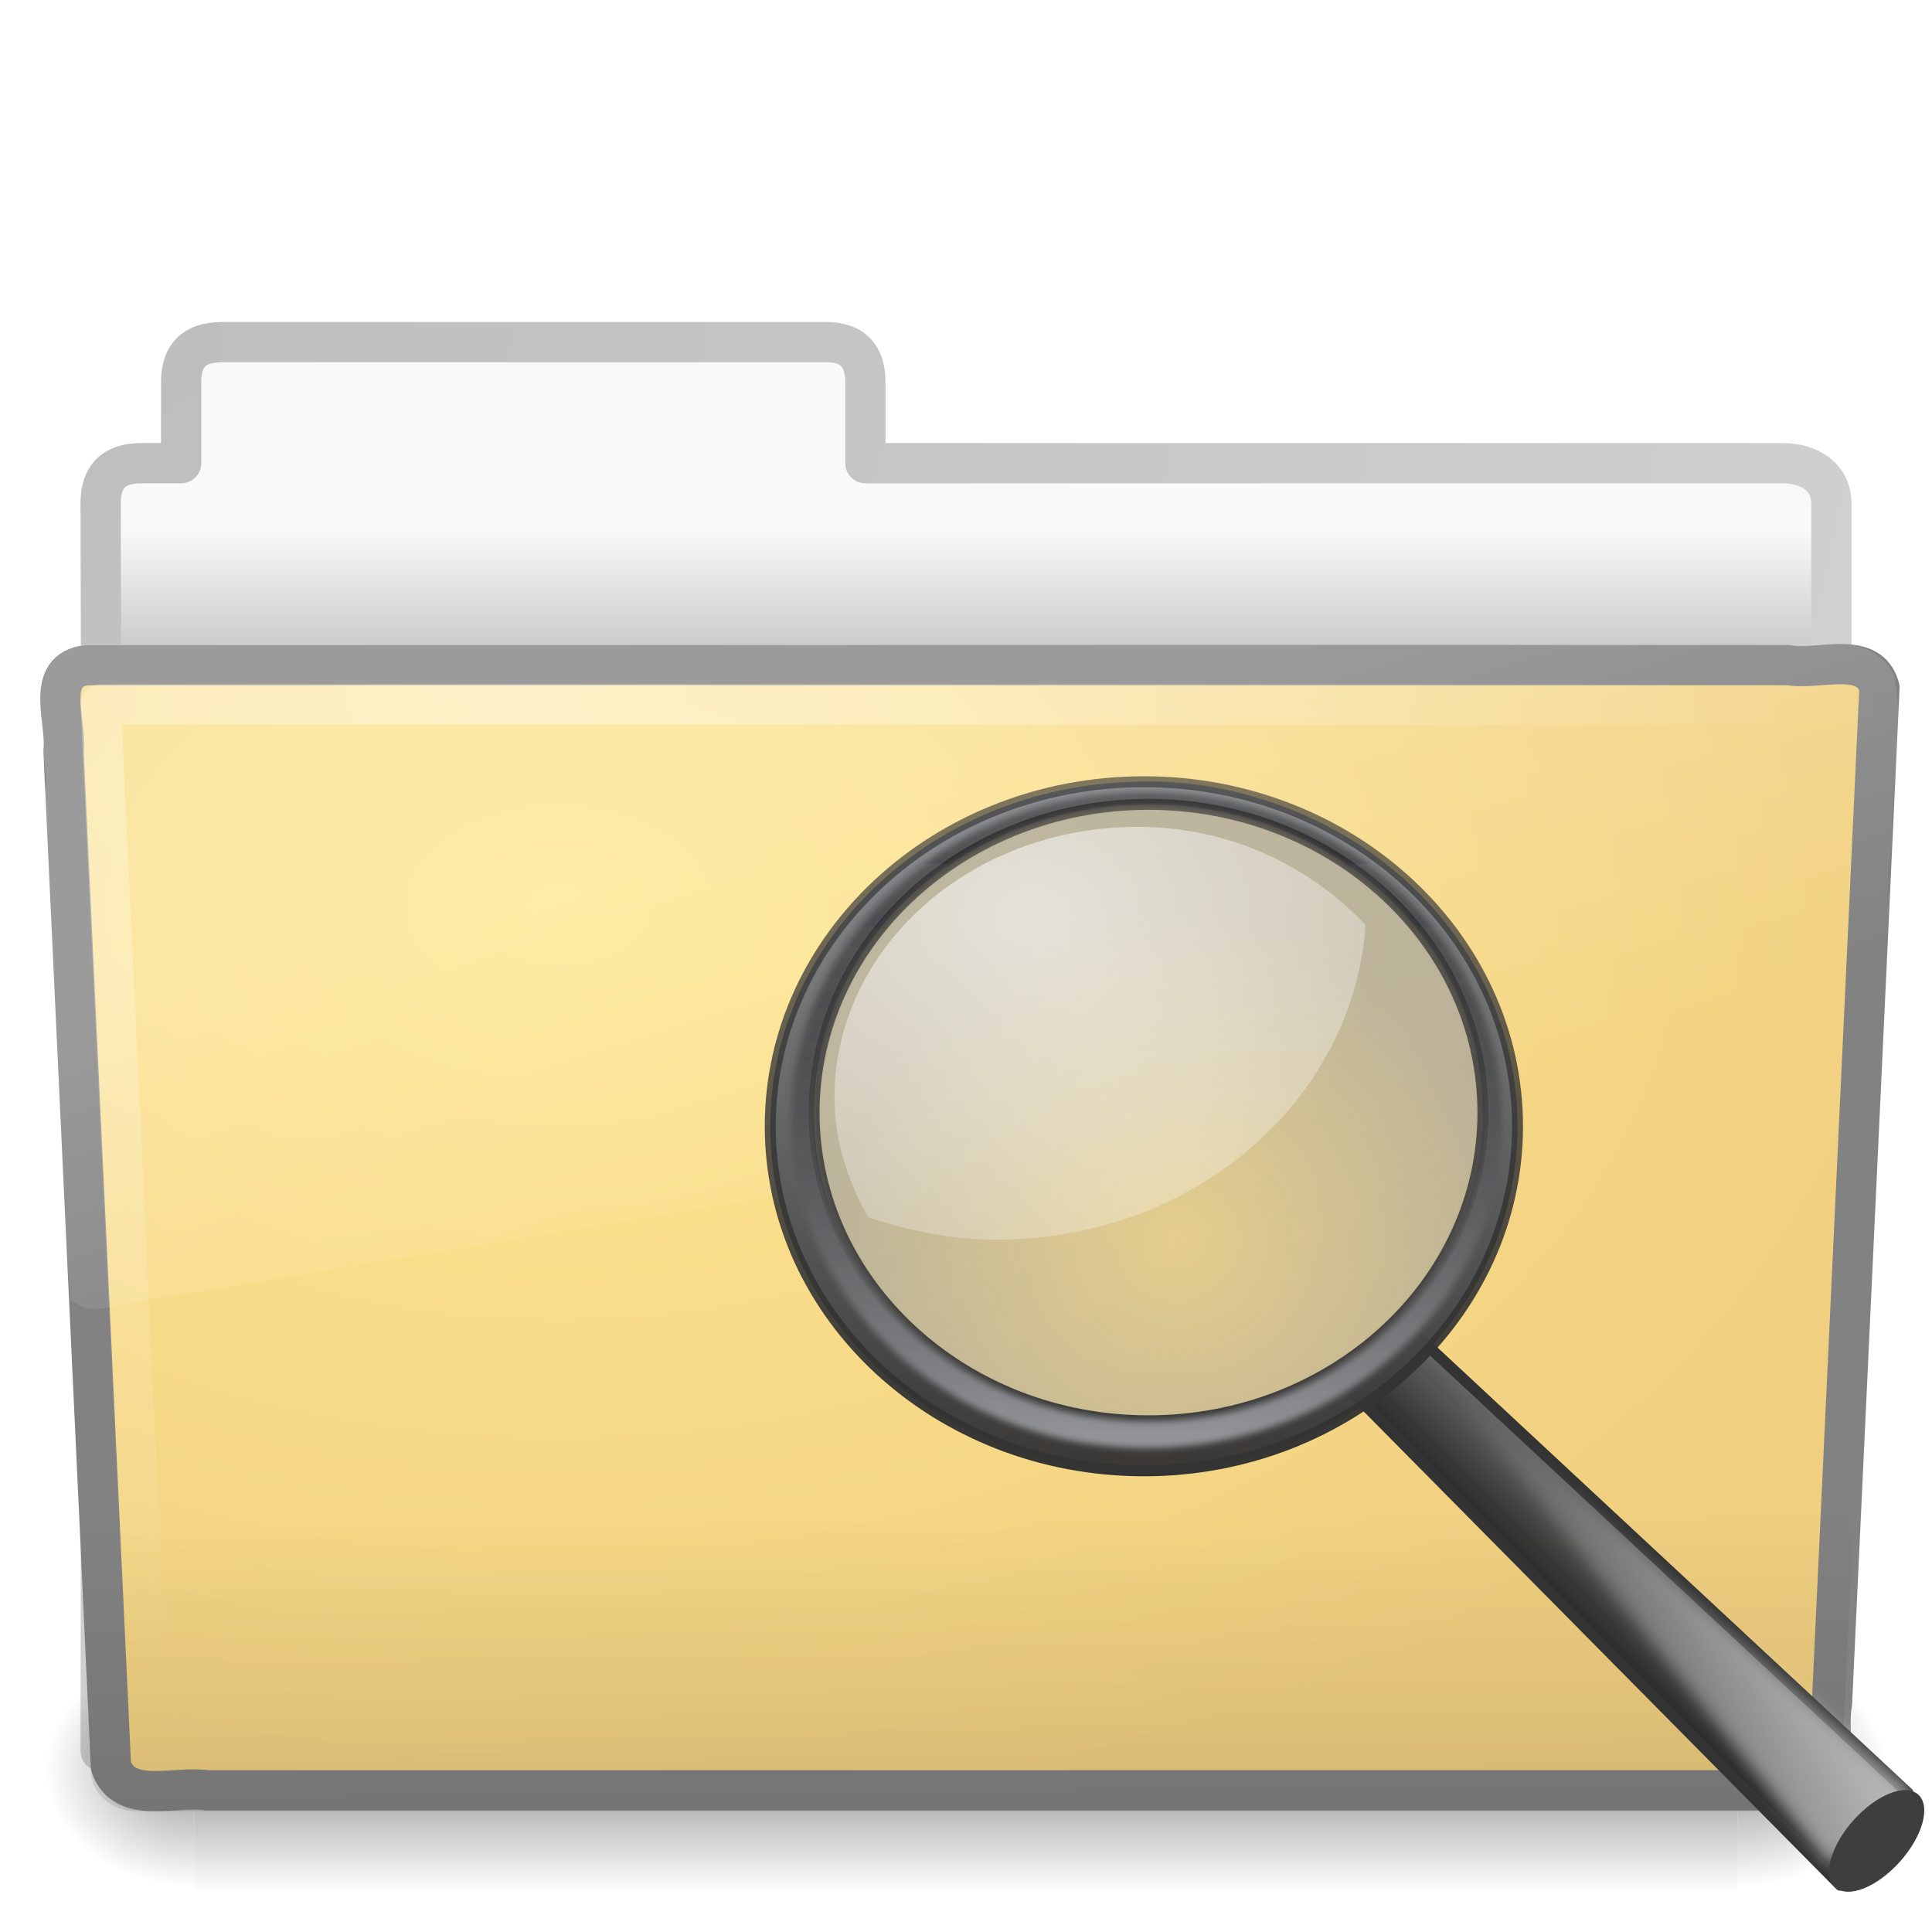
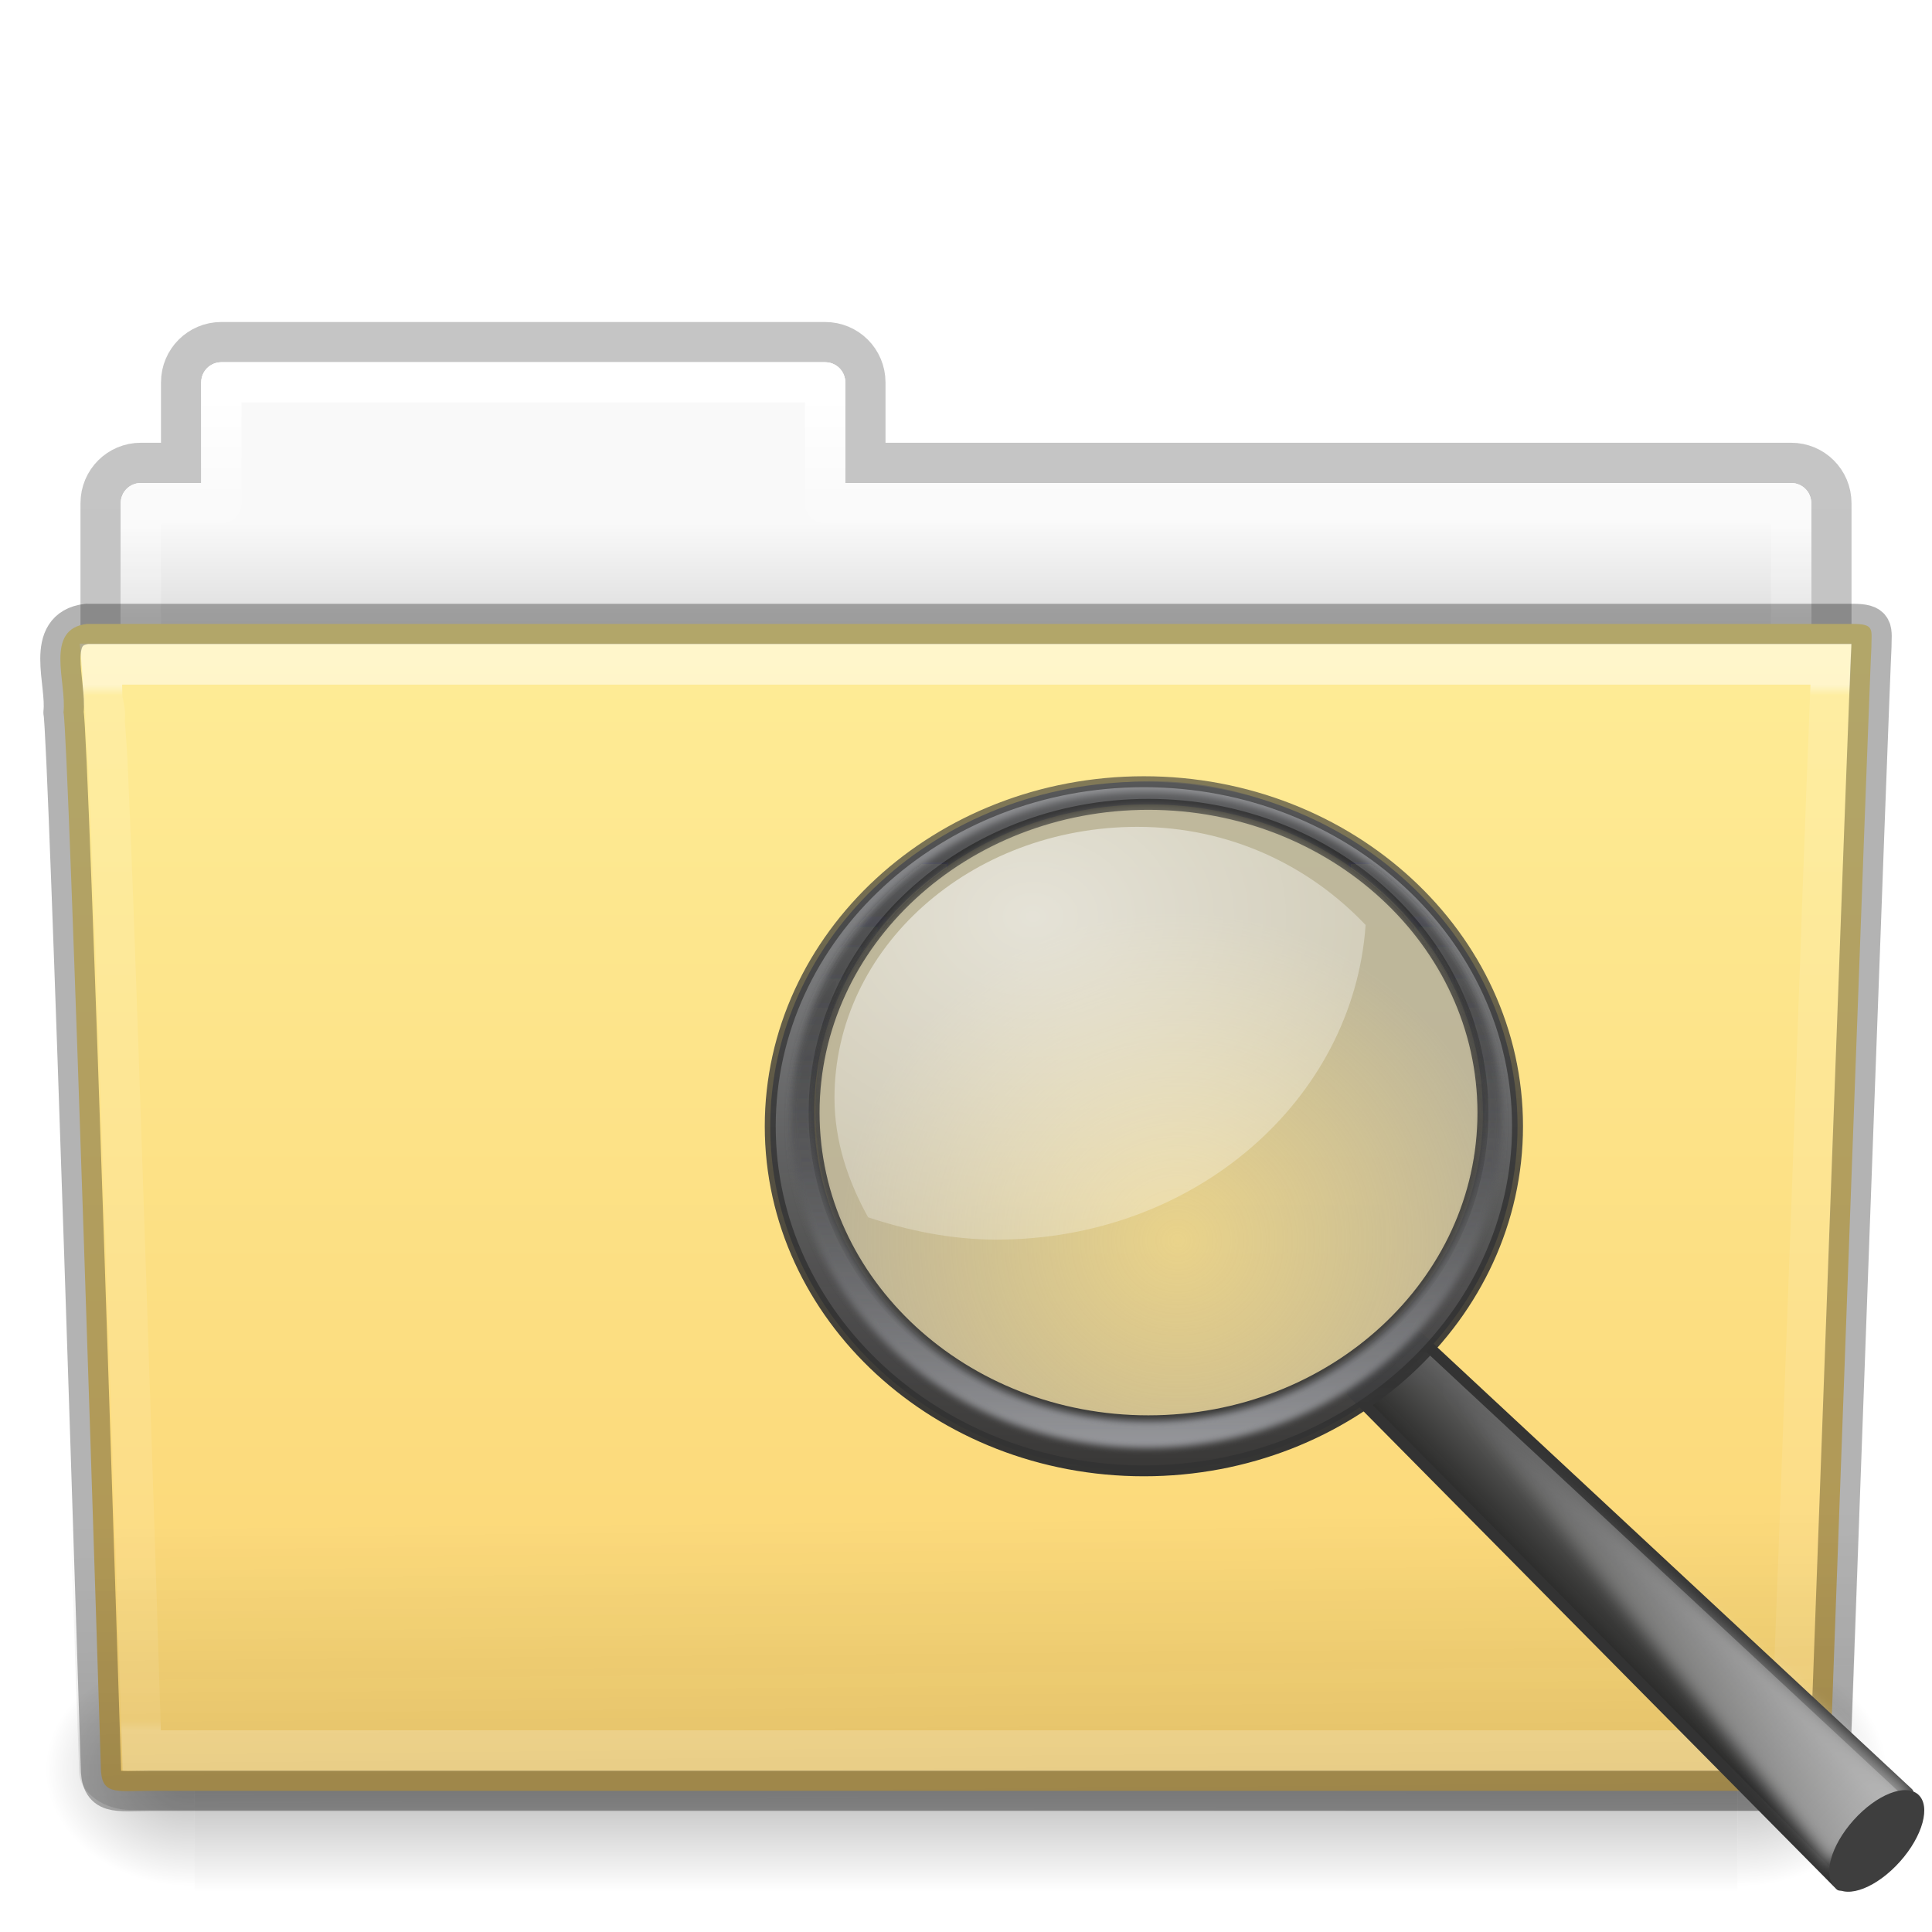
- <svg xmlns="http://www.w3.org/2000/svg" xmlns:xlink="http://www.w3.org/1999/xlink" width="48px" height="48px" id="svg2688" version="1.1">
-   <defs id="defs2690">
+ <svg xmlns="http://www.w3.org/2000/svg" xmlns:xlink="http://www.w3.org/1999/xlink" width="48px" height="48px" id="svg18157" version="1.1">
+   <defs id="defs18159">
+     <linearGradient xlink:href="#linearGradient3454-2-5-0-3" id="linearGradient12489" gradientUnits="userSpaceOnUse" gradientTransform="matrix(0.8918903,0,0,1.058028,3.120661,5.353602)" x1="42.471" y1="11.953" x2="42.471" y2="35.582" />
+     <linearGradient id="linearGradient3454-2-5-0-3">
+       <stop offset="0" style="stop-color:#ffffff;stop-opacity:1" id="stop3456-4-9-38-1" />
+       <stop offset="0.01" style="stop-color:#ffffff;stop-opacity:0.235" id="stop3458-39-80-3-5" />
+       <stop offset="0.99" style="stop-color:#ffffff;stop-opacity:0.157" id="stop3460-7-0-2-4" />
+       <stop offset="1" style="stop-color:#ffffff;stop-opacity:0.392" id="stop3462-0-9-8-7" />
+     </linearGradient>
+     <linearGradient xlink:href="#linearGradient6129-963-697-142-998-580-273-44-2-2" id="linearGradient12487" gradientUnits="userSpaceOnUse" gradientTransform="matrix(1.144692,0,0,0.9977536,-3.466138,1.09884)" x1="22.935" y1="49.629" x2="22.809" y2="36.658" />
+     <linearGradient id="linearGradient6129-963-697-142-998-580-273-44-2-2">
+       <stop id="stop2661-01-6-2" style="stop-color:#0a0a0a;stop-opacity:0.498" offset="0" />
+       <stop id="stop2663-64-5-5" style="stop-color:#0a0a0a;stop-opacity:0" offset="1" />
+     </linearGradient>
+     <linearGradient xlink:href="#linearGradient4632-0-6-4" id="linearGradient12481" gradientUnits="userSpaceOnUse" gradientTransform="matrix(1,0,0,1.035714,2.0849371e-6,-1.58909)" x1="35.793" y1="17.118" x2="35.793" y2="43.761" />
+     <linearGradient id="linearGradient4632-0-6-4">
+       <stop style="stop-color:#feec96;stop-opacity:1;" offset="0" id="stop4634-4-4-7" />
+       <stop style="stop-color:#fbd574;stop-opacity:1;" offset="1" id="stop4636-3-1-5" />
+     </linearGradient>
+     <radialGradient xlink:href="#linearGradient5060-820-91-9-0" id="radialGradient12475" gradientUnits="userSpaceOnUse" gradientTransform="matrix(-0.03079083,0,0,0.02470588,23.38975,31.94164)" cx="605.714" cy="486.648" fx="605.714" fy="486.648" r="117.143" />
+     <linearGradient id="linearGradient5060-820-91-9-0">
+       <stop id="stop2681-778-5-1" style="stop-color:#000000;stop-opacity:1" offset="0" />
+       <stop id="stop2683-2-86-2" style="stop-color:#000000;stop-opacity:0" offset="1" />
+     </linearGradient>
+     <radialGradient xlink:href="#linearGradient5060-179-37-4-0" id="radialGradient12471" gradientUnits="userSpaceOnUse" gradientTransform="matrix(0.03079083,0,0,0.02470588,24.61025,31.94164)" cx="605.714" cy="486.648" fx="605.714" fy="486.648" r="117.143" />
+     <linearGradient id="linearGradient5060-179-37-4-0">
+       <stop id="stop2675-91-9-2" style="stop-color:#000000;stop-opacity:1" offset="0" />
+       <stop id="stop2677-09-0-9" style="stop-color:#000000;stop-opacity:0" offset="1" />
+     </linearGradient>
+     <linearGradient xlink:href="#linearGradient5048-585-73-1-5" id="linearGradient12467" gradientUnits="userSpaceOnUse" gradientTransform="matrix(0.07938856,0,0,0.02470588,-4.693288,31.94164)" x1="302.857" y1="366.648" x2="302.857" y2="609.505" />
+     <linearGradient id="linearGradient5048-585-73-1-5">
+       <stop id="stop2667-99-4-6" style="stop-color:#000000;stop-opacity:0" offset="0" />
+       <stop id="stop2669-5-9-4" style="stop-color:#000000;stop-opacity:1" offset="0.5" />
+       <stop id="stop2671-56-4-2" style="stop-color:#000000;stop-opacity:0" offset="1" />
+     </linearGradient>
+     <linearGradient xlink:href="#linearGradient4507-0-4-7" id="linearGradient12463" gradientUnits="userSpaceOnUse" gradientTransform="matrix(0.8918903,0,0,1.058028,3.120662,5.3536)" x1="21.37" y1="4.248" x2="21.37" y2="34.143" />
+     <linearGradient id="linearGradient4507-0-4-7">
+       <stop id="stop4509-35-6-1" style="stop-color:#ffffff;stop-opacity:1" offset="0" />
+       <stop id="stop4511-46-3-8" style="stop-color:#ffffff;stop-opacity:0.235" offset="0.074" />
+       <stop id="stop4513-15-5-9" style="stop-color:#ffffff;stop-opacity:0.157" offset="0.99" />
+       <stop id="stop4515-1-1-8" style="stop-color:#ffffff;stop-opacity:0.392" offset="1" />
+     </linearGradient>
+     <linearGradient xlink:href="#linearGradient4646-7-4-3" id="linearGradient12459" gradientUnits="userSpaceOnUse" gradientTransform="translate(-50.9409,-3.1315613e-7)" x1="62.989" y1="13" x2="62.989" y2="16" />
+     <linearGradient id="linearGradient4646-7-4-3">
+       <stop offset="0" style="stop-color:#f9f9f9;stop-opacity:1" id="stop4648-8-0-3" />
+       <stop offset="1" style="stop-color:#d8d8d8;stop-opacity:1" id="stop4650-1-7-3" />
+     </linearGradient>
+     <linearGradient id="linearGradient3104-8-8-97-4-6-11-5-5">
+       <stop offset="0" style="stop-color:#000000;stop-opacity:0.322" id="stop3106-5-4-3-5-0-2-1-0" />
+       <stop offset="1" style="stop-color:#000000;stop-opacity:0.278" id="stop3108-4-3-7-8-2-0-7-9" />
+     </linearGradient>
+     <linearGradient y2="3.634" x2="-51.786" y1="53.514" x1="-51.786" gradientTransform="matrix(0.8074983,0,0,0.833744,106.8767,-0.06984031)" gradientUnits="userSpaceOnUse" id="linearGradient18155" xlink:href="#linearGradient3104-8-8-97-4-6-11-5-5" />
+     <linearGradient gradientUnits="userSpaceOnUse" y2="44.316" x2="22.286" y1="16.357" x1="22.286" id="linearGradient3841" xlink:href="#linearGradient7012-661-145-733-759-865-745" />
+     <linearGradient y2="93.654" x2="-166.64" y1="99.667" x1="-172.653" gradientTransform="translate(258.9414,-13.26989)" gradientUnits="userSpaceOnUse" id="linearGradient2674" xlink:href="#linearGradient11114" />
+     <linearGradient id="linearGradient11114">
+       <stop style="stop-color:#242424;stop-opacity:0.992;" offset="0" id="stop11116" />
+       <stop style="stop-color:#656565;stop-opacity:1;" offset="1" id="stop11118" />
+     </linearGradient>
+     <linearGradient y2="67.35" x2="201.871" y1="146.151" x1="277.573" gradientTransform="translate(-127.0932,-2.645081)" gradientUnits="userSpaceOnUse" id="linearGradient2676" xlink:href="#linearGradient12093" />
+     <linearGradient id="linearGradient12093">
+       <stop style="stop-color:#ffffff;stop-opacity:1;" offset="0" id="stop12095" />
+       <stop style="stop-color:#ffffff;stop-opacity:0;" offset="1" id="stop12097" />
+     </linearGradient>
+     <filter id="filter13078">
+       <feGaussianBlur stdDeviation="0.661" id="feGaussianBlur13080" />
+     </filter>
+     <radialGradient r="8.309" fy="21.818" fx="18.241" cy="21.818" cx="18.241" gradientUnits="userSpaceOnUse" id="radialGradient2678" xlink:href="#linearGradient4454" />
+     <linearGradient id="linearGradient4454">
+       <stop id="stop4456" offset="0" style="stop-color:#a1a1a1;stop-opacity:0.208;" />
+       <stop id="stop4458" offset="1" style="stop-color:#a1a1a1;stop-opacity:0.678;" />
+     </linearGradient>
+     <radialGradient r="6.656" fy="13.078" fx="15.414" cy="13.078" cx="15.414" gradientTransform="matrix(2.07098,0,0,1.609362,-75.80105,-6.777836)" gradientUnits="userSpaceOnUse" id="radialGradient2680" xlink:href="#linearGradient4467" />
+     <linearGradient id="linearGradient4467">
+       <stop id="stop4469" offset="0" style="stop-color:#ffffff;stop-opacity:1;" />
+       <stop id="stop4471" offset="1" style="stop-color:#ffffff;stop-opacity:0.248;" />
+     </linearGradient>
+     <linearGradient y2="11.949" x2="173.096" y1="75.319" x1="173.096" gradientTransform="matrix(0.272289,0,0,0.272289,-88.49468,7.534078)" gradientUnits="userSpaceOnUse" id="linearGradient2682" xlink:href="#linearGradient2300" />
+     <linearGradient id="linearGradient2300">
+       <stop style="stop-color:#343435;stop-opacity:0.976" offset="0" id="stop2302" />
+       <stop style="stop-color:#919295;stop-opacity:1" offset="1" id="stop2304" />
+     </linearGradient>
+     <linearGradient y2="4.536" x2="41.485" y1="68.292" x1="41.542" gradientTransform="matrix(0.272289,0,0,0.272289,-53.17576,9.583299)" gradientUnits="userSpaceOnUse" id="linearGradient2684" xlink:href="#linearGradient11104" />
+     <linearGradient id="linearGradient11104">
+       <stop style="stop-color:#333333;stop-opacity:1;" offset="0" id="stop11106" />
+       <stop style="stop-color:#333333;stop-opacity:0.612;" offset="1" id="stop11108" />
+     </linearGradient>
+     <linearGradient y2="11.949" x2="173.096" y1="75.319" x1="173.096" gradientTransform="matrix(0.9523505,0,0,0.9523505,-117.1021,-1.949432)" gradientUnits="userSpaceOnUse" id="linearGradient2686" xlink:href="#linearGradient6209" />
+     <linearGradient id="linearGradient6209">
+       <stop id="stop6211" offset="0" style="stop-color:#96979b;stop-opacity:1" />
+       <stop id="stop6213" offset="1" style="stop-color:#000000;stop-opacity:0.341" />
+     </linearGradient>
+     <filter id="filter10131">
+       <feGaussianBlur stdDeviation="0.312" id="feGaussianBlur10133" />
+     </filter>
+     <linearGradient y2="33.955" x2="15.215" y1="22.292" x1="11.566" gradientUnits="userSpaceOnUse" id="linearGradient3466" xlink:href="#linearGradient8265-821-176-38-919-66-249" />
+     <linearGradient id="linearGradient8265-821-176-38-919-66-249">
+       <stop style="stop-color:#ffffff;stop-opacity:1;" offset="0" id="stop2687" />
+       <stop style="stop-color:#ffffff;stop-opacity:0;" offset="1" id="stop2689" />
+     </linearGradient>
+     <radialGradient r="20.98" fy="8.302" fx="7.265" cy="8.302" cx="7.265" gradientTransform="matrix(0,1.207974,-1.627164,0,26.37175,8.266469)" gradientUnits="userSpaceOnUse" id="radialGradient2442-940-759" xlink:href="#linearGradient6087-437-184-795-110-662-495" />
+     <linearGradient id="linearGradient6087-437-184-795-110-662-495">
+       <stop style="stop-color:#ffffff;stop-opacity:1;" offset="0" id="stop2693" />
+       <stop style="stop-color:#ffffff;stop-opacity:0;" offset="1" id="stop2695" />
+     </linearGradient>
+     <linearGradient y2="36.658" x2="22.809" y1="49.629" x1="22.935" gradientTransform="matrix(1.144692,0,0,0.9977536,-3.466141,1.098842)" gradientUnits="userSpaceOnUse" id="linearGradient6462-657-405" xlink:href="#linearGradient6129-963-697-142-998-580-273" />
+     <linearGradient id="linearGradient6129-963-697-142-998-580-273">
+       <stop style="stop-color:#0a0a0a;stop-opacity:0.498" offset="0" id="stop2661" />
+       <stop style="stop-color:#0a0a0a;stop-opacity:0;" offset="1" id="stop2663" />
+     </linearGradient>
+     <linearGradient id="linearGradient7012-661-145-733-759-865-745">
+       <stop style="stop-color:#aacb7d;stop-opacity:1;" offset="0" id="stop2699" />
+       <stop style="stop-color:#709937;stop-opacity:1;" offset="1" id="stop2701" />
+     </linearGradient>
+     <linearGradient gradientTransform="translate(-53.76539,-0.1141929)" gradientUnits="userSpaceOnUse" y2="15.944" x2="65.34" y1="45.114" x1="82.453" id="linearGradient3412" xlink:href="#linearGradient3390" />
+     <linearGradient id="linearGradient3390">
+       <stop id="stop3392" offset="0" style="stop-color:#51751e;stop-opacity:1" />
+       <stop id="stop3394" offset="1" style="stop-color:#51751e;stop-opacity:1" />
+     </linearGradient>
+     <linearGradient y2="609.505" x2="302.857" y1="366.648" x1="302.857" gradientTransform="matrix(8.2840237e-2,0,0,3.7058823e-2,-5.940829,25.41246)" gradientUnits="userSpaceOnUse" id="linearGradient7596-975" xlink:href="#linearGradient5048-585" />
+     <linearGradient id="linearGradient5048-585">
+       <stop style="stop-color:#000000;stop-opacity:0;" offset="0" id="stop2667" />
+       <stop id="stop2669" offset="0.5" style="stop-color:#000000;stop-opacity:1;" />
+       <stop style="stop-color:#000000;stop-opacity:0;" offset="1" id="stop2671" />
+     </linearGradient>
+     <radialGradient r="117.143" fy="486.648" fx="605.714" cy="486.648" cx="605.714" gradientTransform="matrix(3.2129565e-2,0,0,3.7058823e-2,24.63678,25.41246)" gradientUnits="userSpaceOnUse" id="radialGradient7598-526" xlink:href="#linearGradient5060-179" />
+     <linearGradient id="linearGradient5060-179">
+       <stop style="stop-color:#000000;stop-opacity:1;" offset="0" id="stop2675" />
+       <stop style="stop-color:#000000;stop-opacity:0;" offset="1" id="stop2677" />
+     </linearGradient>
+     <radialGradient r="117.143" fy="486.648" fx="605.714" cy="486.648" cx="605.714" gradientTransform="matrix(-3.2129558e-2,0,0,3.7058823e-2,23.36322,25.41246)" gradientUnits="userSpaceOnUse" id="radialGradient7600-312" xlink:href="#linearGradient5060-820" />
+     <linearGradient id="linearGradient5060-820">
+       <stop style="stop-color:#000000;stop-opacity:1;" offset="0" id="stop2681" />
+       <stop style="stop-color:#000000;stop-opacity:0;" offset="1" id="stop2683" />
+     </linearGradient>
+     <linearGradient gradientTransform="translate(-50.9409,0)" gradientUnits="userSpaceOnUse" y2="16.19" x2="62.989" y1="13.183" x1="62.989" id="linearGradient3482" xlink:href="#linearGradient6404" />
+     <linearGradient id="linearGradient6404">
+       <stop id="stop6406" offset="0" style="stop-color:#f9f9f9;stop-opacity:1;" />
+       <stop id="stop6408" offset="1" style="stop-color:#c9c9c9;stop-opacity:1;" />
+     </linearGradient>
+     <radialGradient r="21" fy="5.017" fx="3" cy="5.017" cx="3" gradientTransform="matrix(-1.274898e-8,1.714292,-2.159331,-1.4599595e-8,12.80936,2.857001)" gradientUnits="userSpaceOnUse" id="radialGradient3470" xlink:href="#linearGradient3484" />
    <linearGradient id="linearGradient3484">
-       <stop id="stop3486" offset="0" style="stop-color:#bdbdbd;stop-opacity:1" />
-       <stop id="stop3488" offset="1" style="stop-color:#d0d0d0;stop-opacity:1" />
+       <stop style="stop-color:#bdbdbd;stop-opacity:1" offset="0" id="stop3486" />
+       <stop style="stop-color:#d0d0d0;stop-opacity:1" offset="1" id="stop3488" />
    </linearGradient>
-     <radialGradient xlink:href="#linearGradient3484" id="radialGradient3470" gradientUnits="userSpaceOnUse" gradientTransform="matrix(-1.274898e-8,1.714292,-2.159331,-1.4599595e-8,12.80936,2.857001)" cx="3" cy="5.017" fx="3" fy="5.017" r="21" />
-     <linearGradient id="linearGradient6404">
-       <stop style="stop-color:#f9f9f9;stop-opacity:1;" offset="0" id="stop6406" />
-       <stop style="stop-color:#c9c9c9;stop-opacity:1;" offset="1" id="stop6408" />
-     </linearGradient>
-     <linearGradient xlink:href="#linearGradient6404" id="linearGradient3482" x1="62.989" y1="13.183" x2="62.989" y2="16.19" gradientUnits="userSpaceOnUse" gradientTransform="translate(-50.9409,0)" />
-     <linearGradient id="linearGradient5060-820">
-       <stop id="stop2681" offset="0" style="stop-color:#000000;stop-opacity:1;" />
-       <stop id="stop2683" offset="1" style="stop-color:#000000;stop-opacity:0;" />
-     </linearGradient>
-     <radialGradient xlink:href="#linearGradient5060-820" id="radialGradient7600-312" gradientUnits="userSpaceOnUse" gradientTransform="matrix(-3.2129558e-2,0,0,3.7058823e-2,23.36322,25.41246)" cx="605.714" cy="486.648" fx="605.714" fy="486.648" r="117.143" />
-     <linearGradient id="linearGradient5060-179">
-       <stop id="stop2675" offset="0" style="stop-color:#000000;stop-opacity:1;" />
-       <stop id="stop2677" offset="1" style="stop-color:#000000;stop-opacity:0;" />
-     </linearGradient>
-     <radialGradient xlink:href="#linearGradient5060-179" id="radialGradient7598-526" gradientUnits="userSpaceOnUse" gradientTransform="matrix(3.2129565e-2,0,0,3.7058823e-2,24.63678,25.41246)" cx="605.714" cy="486.648" fx="605.714" fy="486.648" r="117.143" />
-     <linearGradient id="linearGradient5048-585">
-       <stop id="stop2667" offset="0" style="stop-color:#000000;stop-opacity:0;" />
-       <stop style="stop-color:#000000;stop-opacity:1;" offset="0.5" id="stop2669" />
-       <stop id="stop2671" offset="1" style="stop-color:#000000;stop-opacity:0;" />
-     </linearGradient>
-     <linearGradient xlink:href="#linearGradient5048-585" id="linearGradient7596-975" gradientUnits="userSpaceOnUse" gradientTransform="matrix(8.2840237e-2,0,0,3.7058823e-2,-5.940829,25.41246)" x1="302.857" y1="366.648" x2="302.857" y2="609.505" />
-     <linearGradient id="linearGradient7012-661-145-733-759-865-745">
-       <stop id="stop2699" offset="0" style="stop-color:#ffe791;stop-opacity:1;" />
-       <stop id="stop2701" offset="1" style="stop-color:#f0cf80;stop-opacity:1;" />
-     </linearGradient>
-     <radialGradient xlink:href="#linearGradient7012-661-145-733-759-865-745" id="radialGradient3404" cx="63.969" cy="14.113" fx="63.969" fy="14.113" r="23.097" gradientTransform="matrix(1.564693,-9.5143002e-8,6.1772287e-8,1.015888,-86.21257,8.146117)" gradientUnits="userSpaceOnUse" />
-     <linearGradient id="linearGradient6129-963-697-142-998-580-273">
-       <stop id="stop2661" offset="0" style="stop-color:#0a0a0a;stop-opacity:0.498" />
-       <stop id="stop2663" offset="1" style="stop-color:#0a0a0a;stop-opacity:0;" />
-     </linearGradient>
-     <linearGradient xlink:href="#linearGradient6129-963-697-142-998-580-273" id="linearGradient6462-657-405" gradientUnits="userSpaceOnUse" gradientTransform="matrix(1.144692,0,0,0.9977536,-3.466141,1.098842)" x1="22.935" y1="49.629" x2="22.809" y2="36.658" />
-     <linearGradient id="linearGradient6087-437-184-795-110-662-495">
-       <stop id="stop2693" offset="0" style="stop-color:#ffffff;stop-opacity:1;" />
-       <stop id="stop2695" offset="1" style="stop-color:#ffffff;stop-opacity:0;" />
-     </linearGradient>
-     <radialGradient xlink:href="#linearGradient6087-437-184-795-110-662-495" id="radialGradient2442-940-759" gradientUnits="userSpaceOnUse" gradientTransform="matrix(0,1.207974,-1.627164,0,26.37175,8.266469)" cx="7.265" cy="8.302" fx="7.265" fy="8.302" r="20.98" />
-     <linearGradient id="linearGradient8265-821-176-38-919-66-249">
-       <stop id="stop2687" offset="0" style="stop-color:#ffffff;stop-opacity:1;" />
-       <stop id="stop2689" offset="1" style="stop-color:#ffffff;stop-opacity:0;" />
-     </linearGradient>
-     <linearGradient xlink:href="#linearGradient8265-821-176-38-919-66-249" id="linearGradient3466" gradientUnits="userSpaceOnUse" x1="11.566" y1="22.292" x2="15.215" y2="33.955" />
-     <filter id="filter10131">
-       <feGaussianBlur id="feGaussianBlur10133" stdDeviation="0.312" />
-     </filter>
-     <linearGradient id="linearGradient6209">
-       <stop style="stop-color:#96979b;stop-opacity:1" offset="0" id="stop6211" />
-       <stop style="stop-color:#000000;stop-opacity:0.341" offset="1" id="stop6213" />
-     </linearGradient>
-     <linearGradient xlink:href="#linearGradient6209" id="linearGradient2686" gradientUnits="userSpaceOnUse" gradientTransform="matrix(0.9523505,0,0,0.9523505,-117.1021,-1.949432)" x1="173.096" y1="75.319" x2="173.096" y2="11.949" />
-     <linearGradient id="linearGradient11104">
-       <stop id="stop11106" offset="0" style="stop-color:#333333;stop-opacity:1;" />
-       <stop id="stop11108" offset="1" style="stop-color:#333333;stop-opacity:0.612;" />
-     </linearGradient>
-     <linearGradient xlink:href="#linearGradient11104" id="linearGradient2684" gradientUnits="userSpaceOnUse" gradientTransform="matrix(0.272289,0,0,0.272289,-53.17576,9.583299)" x1="41.542" y1="68.292" x2="41.485" y2="4.536" />
-     <linearGradient id="linearGradient2300">
-       <stop id="stop2302" offset="0" style="stop-color:#343435;stop-opacity:0.976" />
-       <stop id="stop2304" offset="1" style="stop-color:#919295;stop-opacity:1" />
-     </linearGradient>
-     <linearGradient xlink:href="#linearGradient2300" id="linearGradient2682" gradientUnits="userSpaceOnUse" gradientTransform="matrix(0.272289,0,0,0.272289,-88.49468,7.534078)" x1="173.096" y1="75.319" x2="173.096" y2="11.949" />
-     <linearGradient id="linearGradient4467">
-       <stop style="stop-color:#ffffff;stop-opacity:1;" offset="0" id="stop4469" />
-       <stop style="stop-color:#ffffff;stop-opacity:0.248;" offset="1" id="stop4471" />
-     </linearGradient>
-     <radialGradient xlink:href="#linearGradient4467" id="radialGradient2680" gradientUnits="userSpaceOnUse" gradientTransform="matrix(2.07098,0,0,1.609362,-75.80105,-6.777836)" cx="15.414" cy="13.078" fx="15.414" fy="13.078" r="6.656" />
-     <linearGradient id="linearGradient4454">
-       <stop style="stop-color:#a1a1a1;stop-opacity:0.208;" offset="0" id="stop4456" />
-       <stop style="stop-color:#a1a1a1;stop-opacity:0.678;" offset="1" id="stop4458" />
-     </linearGradient>
-     <radialGradient xlink:href="#linearGradient4454" id="radialGradient2678" gradientUnits="userSpaceOnUse" cx="18.241" cy="21.818" fx="18.241" fy="21.818" r="8.309" />
-     <filter id="filter13078">
-       <feGaussianBlur id="feGaussianBlur13080" stdDeviation="0.661" />
-     </filter>
-     <linearGradient id="linearGradient12093">
-       <stop id="stop12095" offset="0" style="stop-color:#ffffff;stop-opacity:1;" />
-       <stop id="stop12097" offset="1" style="stop-color:#ffffff;stop-opacity:0;" />
-     </linearGradient>
-     <linearGradient xlink:href="#linearGradient12093" id="linearGradient2676" gradientUnits="userSpaceOnUse" gradientTransform="translate(-127.0932,-2.645081)" x1="277.573" y1="146.151" x2="201.871" y2="67.35" />
-     <linearGradient id="linearGradient11114">
-       <stop id="stop11116" offset="0" style="stop-color:#242424;stop-opacity:0.992;" />
-       <stop id="stop11118" offset="1" style="stop-color:#656565;stop-opacity:1;" />
-     </linearGradient>
-     <linearGradient xlink:href="#linearGradient11114" id="linearGradient2674" gradientUnits="userSpaceOnUse" gradientTransform="translate(258.9414,-13.26989)" x1="-172.653" y1="99.667" x2="-166.64" y2="93.654" />
  </defs>
  <g id="layer1">
-     <path style="opacity:1;fill:url(#linearGradient3482);fill-opacity:1;stroke:url(#radialGradient3470);stroke-width:1;stroke-linecap:round;stroke-linejoin:round;stroke-miterlimit:4;stroke-dasharray:none;stroke-opacity:1;display:inline" d="M 5.5,8.5 C 4.81,8.508 4.5,8.842 4.5,9.5 L 4.5,11.507 L 3.5,11.507 C 2.81,11.514 2.5,11.849 2.5,12.507 C 2.534,22.797 2.513,33.221 2.5,43.5 C 41.41,43.5 45.5,38.718 45.5,18.958 L 45.5,12.507 C 45.5,11.849 44.946,11.499 44.256,11.507 L 21.5,11.507 L 21.5,9.5 C 21.5,8.842 21.19,8.492 20.5,8.5 L 5.5,8.5 z" id="path3468" />
-     <g id="g7591" style="opacity:0.4" transform="matrix(0.9583333,0,0,0.6666667,1.000001,15)">
-       <rect id="rect4173" x="4" y="39" width="40" height="9" style="opacity:1;fill:url(#linearGradient7596-975);fill-opacity:1;fill-rule:nonzero;stroke:none;stroke-width:1;stroke-linecap:round;stroke-linejoin:miter;marker:none;marker-start:none;marker-mid:none;marker-end:none;stroke-miterlimit:4;stroke-dasharray:none;stroke-dashoffset:0;stroke-opacity:1;visibility:visible;display:inline;overflow:visible" />
-       <path d="M 44,39 C 44,39 44,48 44,48 C 45.655,48.017 48,45.983 48,43.499 C 48,41.015 46.154,39 44,39 z" id="path5058" style="opacity:1;fill:url(#radialGradient7598-526);fill-opacity:1;fill-rule:nonzero;stroke:none;stroke-width:1;stroke-linecap:round;stroke-linejoin:miter;marker:none;marker-start:none;marker-mid:none;marker-end:none;stroke-miterlimit:4;stroke-dasharray:none;stroke-dashoffset:0;stroke-opacity:1;visibility:visible;display:inline;overflow:visible" />
-       <path id="path5018" d="M 4,39 C 4,39 4,48 4,48 C 2.345,48.017 0,45.983 0,43.499 C 0,41.015 1.846,39 4,39 z" style="opacity:1;fill:url(#radialGradient7600-312);fill-opacity:1;fill-rule:nonzero;stroke:none;stroke-width:1;stroke-linecap:round;stroke-linejoin:miter;marker:none;marker-start:none;marker-mid:none;marker-end:none;stroke-miterlimit:4;stroke-dasharray:none;stroke-dashoffset:0;stroke-opacity:1;visibility:visible;display:inline;overflow:visible" />
-     </g>
-     <path style="opacity:1;fill:url(#radialGradient3404);fill-opacity:1;stroke:#828282;stroke-width:1;stroke-linecap:round;stroke-linejoin:round;stroke-miterlimit:4;stroke-dashoffset:0;stroke-opacity:1" d="M 2.163,16.525 C 1.09,16.649 1.663,17.927 1.578,18.646 C 1.97,27.116 2.366,35.416 2.757,43.886 C 3.098,44.852 4.351,44.357 5.145,44.48 C 18.338,44.48 31.532,44.48 44.725,44.48 C 45.815,44.373 45.362,43.072 45.515,42.327 C 45.908,33.857 46.304,25.558 46.694,17.088 C 46.443,16.133 45.175,16.664 44.431,16.525 C 30.342,16.525 16.252,16.525 2.163,16.525 z" id="path3388" />
-     <path id="path6127" d="m 2.058,16.065 43.896,4.03e-4 c 0.634,0 1.045,0.445 1.045,0.997 L 45.756,44.002 C 45.756,44.555 45.245,45 44.611,45 L 3.402,45 C 2.768,45 2.257,44.555 2.257,44.002 L 1.013,17.063 c 0,-0.553 0.411,-0.998 1.045,-0.998 z" style="opacity:0.4;fill:url(#linearGradient6462-657-405);fill-opacity:1;stroke:none" />
-     <path style="opacity:0.4;fill:none;fill-rule:evenodd;stroke:url(#radialGradient2442-940-759);stroke-width:1;stroke-linecap:round;stroke-linejoin:round;stroke-miterlimit:4;stroke-dasharray:none;stroke-opacity:1" d="M 46.5,17.5 C 32.969,17.5 16.031,17.5 2.5,17.5 C 2.885,25.677 3.271,33.854 3.656,42.031" id="path2435" />
-     <path style="opacity:0.2;fill:url(#linearGradient3466);fill-opacity:1;stroke:none;stroke-width:1;stroke-linecap:round;stroke-linejoin:round;stroke-miterlimit:4;stroke-dashoffset:0;stroke-opacity:1" d="M 45.75,16 C 31.2,16.073 16.645,15.979 2.094,16 C 0.287,16.411 1.259,18.467 1.121,19.772 C 1.343,23.935 1.444,28.116 1.742,32.268 C 2.288,32.819 3.145,32.276 3.832,32.274 C 18.023,29.922 32.215,27.571 46.406,25.219 C 47.325,24.239 46.685,22.398 46.988,21.089 C 46.971,19.577 47.324,18.27 47.064,16.79 C 46.834,16.285 46.277,15.989 45.75,16 z" id="path3455" />
-     <g id="g2664" transform="translate(69.54348,8.4999)">
-       <g id="g20913" transform="matrix(0.272289,0,0,0.272289,-54.19006,8.061853)">
-         <path id="path11112" d="M 73.007,61.163 L 117.72,102.777 L 111.522,111.189 L 66.971,66.173 L 73.007,61.163 z" style="fill:url(#linearGradient2674);fill-opacity:1;fill-rule:evenodd;stroke:#333333;stroke-width:1px;stroke-linecap:round;stroke-linejoin:round;stroke-opacity:1" />
-         <path id="path11122" d="M 110.637,109.418 L 74.778,64.705 L 118.163,102.777 L 110.637,109.418 z" style="fill:url(#linearGradient2676);fill-opacity:1;fill-rule:evenodd;stroke:none;stroke-width:1px;stroke-linecap:butt;stroke-linejoin:miter;stroke-opacity:1;filter:url(#filter13078)" />
-         <path transform="matrix(0.7127002,-0.7965472,0.7965472,0.7127002,-146.2152,222.1397)" d="m 248.355,110.292 c 0,1.467 -2.378,2.656 -5.312,2.656 -2.934,0 -5.312,-1.189 -5.312,-2.656 0,-1.467 2.378,-2.656 5.312,-2.656 2.934,0 5.312,1.189 5.312,2.656 z" id="path13082" style="fill:#3e3e3e;fill-opacity:1;stroke:none;stroke-width:1;stroke-linecap:round;stroke-linejoin:round;stroke-miterlimit:4;stroke-dasharray:none;stroke-opacity:1" />
+     <path style="opacity:0.8;color:#000000;fill:none;stroke:url(#linearGradient18155);stroke-width:1;stroke-linecap:butt;stroke-linejoin:miter;stroke-miterlimit:4;stroke-opacity:1;stroke-dasharray:none;stroke-dashoffset:0;marker:none;visibility:visible;display:inline;overflow:visible;enable-background:accumulate" d="m 5.5,8.5 c -0.554,0 -1,0.446 -1,1 l 0,2 -1,0 c -0.554,0 -1,0.446 -1,1 l 0,6 c 0,0.554 0.446,1 1,1 l 41,0 c 0.554,0 1,-0.446 1,-1 l 0,-6 c 0,-0.554 -0.446,-1 -1,-1 l -23,0 0,-2 c 0,-0.554 -0.446,-1 -1,-1 l -15,0 z" id="rect4251-0-0-61" />
+     <path style="color:#000000;fill:url(#linearGradient12459);fill-opacity:1;fill-rule:nonzero;stroke:none;stroke-width:1;marker:none;visibility:visible;display:inline;overflow:visible;enable-background:accumulate" d="m 5.5,9 c -0.277,0 -0.5,0.223 -0.5,0.5 l 0,2.5 -1.5,0 c -0.277,0 -0.5,0.223 -0.5,0.5 l 0,6 c 0,0.277 0.223,0.5 0.5,0.5 l 41,0 c 0.277,0 0.5,-0.223 0.5,-0.5 l 0,-6 c 0,-0.277 -0.223,-0.5 -0.5,-0.5 l -23.5,0 0,-2.5 c 0,-0.277 -0.223,-0.5 -0.5,-0.5 l -15,0 z" id="rect4251-3-2" />
+     <path style="color:#000000;fill:none;stroke:url(#linearGradient12463);stroke-width:1;stroke-linecap:round;stroke-linejoin:round;stroke-miterlimit:4;stroke-opacity:1;stroke-dasharray:none;stroke-dashoffset:0;marker:none;visibility:visible;display:inline;overflow:visible;enable-background:accumulate" d="m 5.5,9.5 0,3 -2,0 0,7 41,0 0,-7 -24,0 0,-3 -15,0 z" id="rect4251-9-21-7" />
+     <rect style="opacity:0.3;fill:url(#linearGradient12467);fill-opacity:1;fill-rule:nonzero;stroke:none;stroke-width:1;marker:none;visibility:visible;display:inline;overflow:visible" id="rect4173-8-8" y="41" x="4.833" height="6" width="38.333" />
+     <path style="opacity:0.3;fill:url(#radialGradient12471);fill-opacity:1;fill-rule:nonzero;stroke:none;stroke-width:1;marker:none;visibility:visible;display:inline;overflow:visible" id="path5058-9-0" d="m 43.167,41 c 0,0 0,6 0,6 1.586,0.011 3.833,-1.344 3.833,-3 0,-1.656 -1.769,-2.999 -3.833,-2.999 z" />
+     <path style="opacity:0.3;fill:url(#radialGradient12475);fill-opacity:1;fill-rule:nonzero;stroke:none;stroke-width:1;marker:none;visibility:visible;display:inline;overflow:visible" id="path5018-6-6" d="m 4.833,41 c 0,0 0,6 0,6 -1.586,0.011 -3.833,-1.344 -3.833,-3 0,-1.656 1.769,-2.999 3.833,-2.999 z" />
+     <path style="fill:url(#linearGradient12481);fill-opacity:1;stroke:none" id="path3388-7-1" d="m 2.163,15.5 c -1.072,0.128 -0.5,1.454 -0.585,2.2 0.124,0.482 0.927,26.176 0.927,26.176 0,0.741 0.352,0.616 1.243,0.616 13.189,0 27.773,0 40.961,0 0.96,0.023 0.757,0.012 0.757,-0.627 0,0 0.993,-27.354 1.028,-27.781 0,-0.449 0.09,-0.583 -0.473,-0.583 -14.084,0 -29.775,0 -43.859,0 z" />
+     <path style="opacity:0.4;fill:url(#linearGradient12487);fill-opacity:1;stroke:none" id="path6127-1-4" d="m 2.058,16.065 43.896,4e-4 c 0.634,0 1.045,0.445 1.045,0.997 l -1.032,26.96 c 0.015,0.699 -0.209,0.977 -0.946,0.962 L 3.241,44.968 c -0.634,0 -1.274,-0.413 -1.274,-0.966 L 1.013,17.063 c 0,-0.553 0.411,-0.998 1.045,-0.998 z" />
+     <path style="opacity:0.5;color:#000000;fill:none;stroke:url(#linearGradient12489);stroke-width:0.981;stroke-linecap:round;stroke-linejoin:miter;stroke-miterlimit:4;stroke-opacity:1;stroke-dasharray:none;stroke-dashoffset:0;marker:none;visibility:visible;display:inline;overflow:visible;enable-background:accumulate" id="path4587-3-5" d="m 2.5,17.5 c 0.017,0.176 0.022,0.518 0.031,0.875 0.023,0.086 0.026,0.059 0.031,0.094 0.011,0.067 0.027,0.138 0.031,0.188 0.006,0.075 -0.007,0.173 0,0.281 0.013,0.216 0.045,0.511 0.062,0.875 0.034,0.728 0.078,1.709 0.125,2.906 0.094,2.395 0.203,5.556 0.312,8.688 C 3.306,37.482 3.488,43.144 3.5,43.5 c 0.123,0.004 0.071,0 0.25,0 l 40.719,0 c 0.012,-0.329 0.253,-6.427 0.5,-12.906 0.127,-3.326 0.245,-6.685 0.344,-9.219 0.049,-1.267 0.094,-2.332 0.125,-3.094 0.013,-0.329 0.022,-0.573 0.031,-0.781 L 2.5,17.5 z" transform="matrix(1,0,0,1.038398,0.02211208,-1.67196)" />
+     <path style="opacity:0.3;fill:none;stroke:#000000;stroke-width:1;stroke-linecap:round;stroke-linejoin:round;stroke-miterlimit:4;stroke-opacity:1;stroke-dashoffset:0" id="path3388-7-1-7" d="m 2.163,15.5 c -1.072,0.128 -0.5,1.454 -0.585,2.2 0.124,0.482 0.927,26.176 0.927,26.176 0,0.741 0.352,0.616 1.243,0.616 13.189,0 27.773,0 40.961,0 0.96,0.023 0.757,0.012 0.757,-0.627 0,0 0.993,-27.354 1.028,-27.781 0,-0.449 0.09,-0.583 -0.473,-0.583 -14.084,0 -29.775,0 -43.859,0 z" />
+     <g id="layer1-8" transform="translate(-4.9604732e-7,-1.1312482e-4)">
+       <g transform="translate(69.54348,8.4999)" id="g2664">
+         <g transform="matrix(0.272289,0,0,0.272289,-54.19006,8.061853)" id="g20913">
+           <path style="fill:url(#linearGradient2674);fill-opacity:1;fill-rule:evenodd;stroke:#333333;stroke-width:1px;stroke-linecap:round;stroke-linejoin:round;stroke-opacity:1" d="m 73.007,61.163 44.713,41.614 -6.198,8.411 -44.551,-45.015 6.036,-5.01 z" id="path11112" />
+           <path style="fill:url(#linearGradient2676);fill-opacity:1;fill-rule:evenodd;stroke:none;filter:url(#filter13078)" d="M 110.637,109.418 74.778,64.705 l 43.385,38.072 -7.526,6.641 z" id="path11122" />
+           <path style="fill:#3e3e3e;fill-opacity:1;stroke:none" id="path13082" d="m 248.355,110.292 c 0,1.467 -2.378,2.656 -5.312,2.656 -2.934,0 -5.312,-1.189 -5.312,-2.656 0,-1.467 2.378,-2.656 5.312,-2.656 2.934,0 5.312,1.189 5.312,2.656 z" transform="matrix(0.7127002,-0.7965472,0.7965472,0.7127002,-146.2152,222.1397)" />
+         </g>
+         <path style="fill:url(#radialGradient2678);fill-opacity:1;fill-rule:evenodd;stroke:none;stroke-width:1.075;marker:none;visibility:visible" id="path4452" d="m 25.898,18.478 c 0,4.589 -3.72,8.309 -8.309,8.309 -4.589,0 -8.309,-3.72 -8.309,-8.309 0,-4.589 3.72,-8.309 8.309,-8.309 4.589,0 8.309,3.72 8.309,8.309 z" transform="matrix(1.004099,0,0,0.9796836,-58.60196,0.9474585)" />
+         <path style="opacity:0.6;fill:url(#radialGradient2680);fill-opacity:1;fill-rule:evenodd;stroke:none;stroke-width:1;marker:none;visibility:visible;display:inline;overflow:visible" d="m -41.284,12.043 c -4.159,0 -7.527,3.013 -7.527,6.735 0,1.075 0.336,2.064 0.836,2.966 1,0.33 2.063,0.554 3.191,0.554 4.929,0 8.865,-3.474 9.169,-7.816 -1.383,-1.462 -3.363,-2.439 -5.669,-2.439 z" id="path4462" />
+         <path id="path2298" d="m -41.124,10.922 c -5.124,0 -9.283,3.836 -9.283,8.56 0,4.724 4.16,8.56 9.283,8.56 5.124,0 9.283,-3.836 9.283,-8.56 0,-4.724 -4.16,-8.56 -9.283,-8.56 z m 0.111,0.562 c 4.586,0 8.313,3.43 8.313,7.658 0,4.228 -3.728,7.658 -8.313,7.658 -4.586,10e-7 -8.305,-3.43 -8.305,-7.658 0,-4.228 3.719,-7.658 8.305,-7.658 z" style="fill:url(#linearGradient2682);fill-opacity:1;stroke:url(#linearGradient2684);stroke-width:0.272;stroke-linecap:round;stroke-linejoin:round;stroke-miterlimit:4;stroke-opacity:1;stroke-dasharray:none" />
+         <path id="path4267" d="m 48.577,9.921 c -17.92,0 -32.438,13.414 -32.438,29.938 0,16.524 14.518,29.938 32.438,29.938 17.92,0 32.469,-13.414 32.469,-29.938 0,-16.524 -14.549,-29.938 -32.469,-29.938 z m 0.188,1.156 c 16.841,0 30.531,12.596 30.531,28.125 0,15.529 -13.69,28.125 -30.531,28.125 -16.841,2e-6 -30.5,-12.596 -30.5,-28.125 0,-15.529 13.659,-28.125 30.5,-28.125 z" style="fill:url(#linearGradient2686);fill-opacity:1;stroke:none;display:inline;filter:url(#filter10131)" transform="matrix(0.272289,0,0,0.272289,-54.29149,8.467572)" />
      </g>
-       <path transform="matrix(1.004099,0,0,0.9796836,-58.60196,0.9474585)" d="m 25.898,18.478 c 0,4.589 -3.72,8.309 -8.309,8.309 -4.589,0 -8.309,-3.72 -8.309,-8.309 0,-4.589 3.72,-8.309 8.309,-8.309 4.589,0 8.309,3.72 8.309,8.309 z" id="path4452" style="fill:url(#radialGradient2678);fill-opacity:1;fill-rule:evenodd;stroke:none;stroke-width:1.075;stroke-linecap:round;stroke-linejoin:miter;marker:none;marker-start:none;marker-mid:none;marker-end:none;stroke-miterlimit:10;stroke-dashoffset:0;stroke-opacity:1;visibility:visible" />
-       <path id="path4462" d="M -41.284,12.043 C -45.443,12.043 -48.812,15.057 -48.812,18.778 C -48.812,19.853 -48.476,20.842 -47.975,21.744 C -46.975,22.073 -45.912,22.298 -44.785,22.298 C -39.856,22.298 -35.92,18.824 -35.616,14.482 C -36.998,13.02 -38.978,12.043 -41.284,12.043 z" style="opacity:0.6;fill:url(#radialGradient2680);fill-opacity:1;fill-rule:evenodd;stroke:none;stroke-width:1;stroke-linecap:round;stroke-linejoin:miter;marker:none;marker-start:none;marker-mid:none;marker-end:none;stroke-miterlimit:10;stroke-dasharray:none;stroke-dashoffset:0;stroke-opacity:1;visibility:visible;display:inline;overflow:visible" />
-       <path style="fill:url(#linearGradient2682);fill-opacity:1;stroke:url(#linearGradient2684);stroke-width:0.272;stroke-linecap:round;stroke-linejoin:round;stroke-miterlimit:4;stroke-dasharray:none;stroke-opacity:1" d="M -41.124,10.922 C -46.248,10.922 -50.407,14.758 -50.407,19.482 C -50.407,24.206 -46.248,28.042 -41.124,28.042 C -36,28.042 -31.841,24.206 -31.841,19.482 C -31.841,14.758 -36,10.922 -41.124,10.922 z M -41.013,11.484 C -36.428,11.484 -32.7,14.914 -32.7,19.142 C -32.7,23.37 -36.428,26.8 -41.013,26.8 C -45.599,26.8 -49.318,23.37 -49.318,19.142 C -49.318,14.914 -45.599,11.484 -41.013,11.484 z" id="path2298" />
-       <path transform="matrix(0.272289,0,0,0.272289,-54.29149,8.467572)" style="fill:url(#linearGradient2686);fill-opacity:1;stroke:none;stroke-width:1;stroke-linecap:round;stroke-linejoin:round;stroke-miterlimit:4;stroke-dasharray:none;stroke-opacity:1;display:inline;filter:url(#filter10131)" d="M 48.577,9.921 C 30.657,9.921 16.14,23.334 16.14,39.858 C 16.14,56.382 30.657,69.796 48.577,69.796 C 66.497,69.796 81.046,56.382 81.046,39.858 C 81.046,23.334 66.497,9.921 48.577,9.921 z M 48.765,11.077 C 65.606,11.077 79.296,23.673 79.296,39.202 C 79.296,54.73 65.606,67.327 48.765,67.327 C 31.924,67.327 18.265,54.73 18.265,39.202 C 18.265,23.673 31.924,11.077 48.765,11.077 z" id="path4267" />
    </g>
  </g>
</svg>
